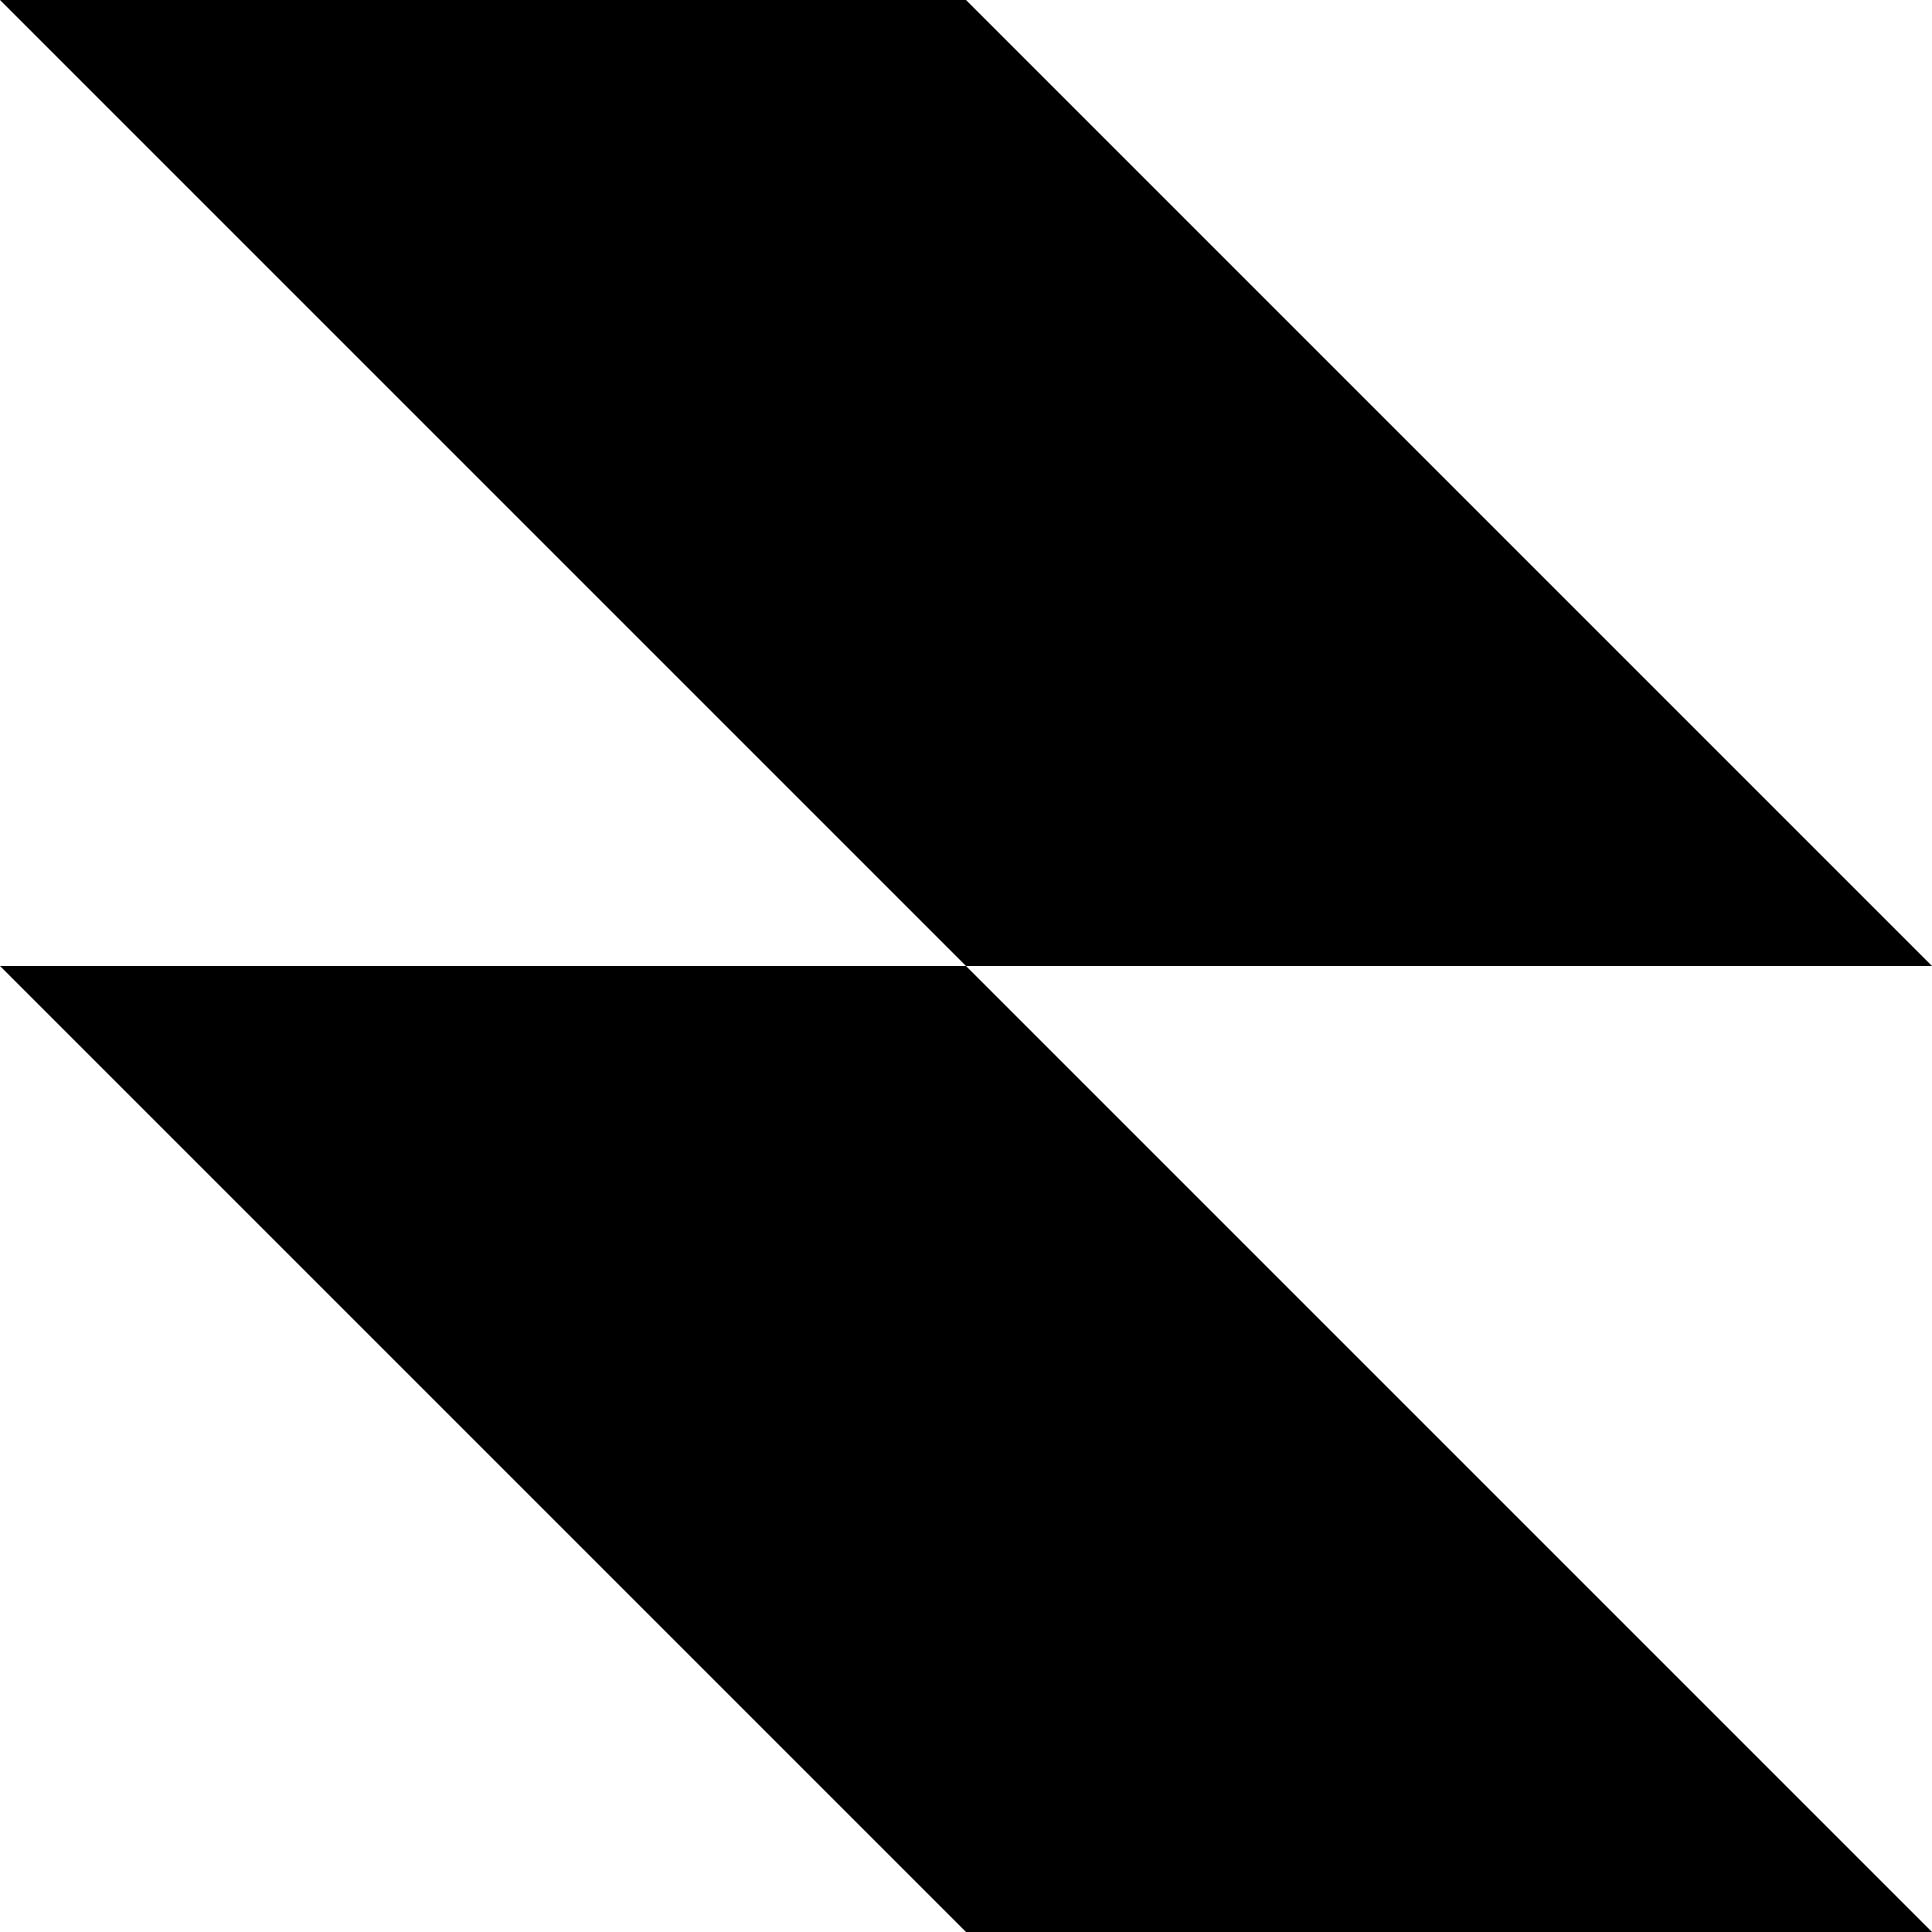
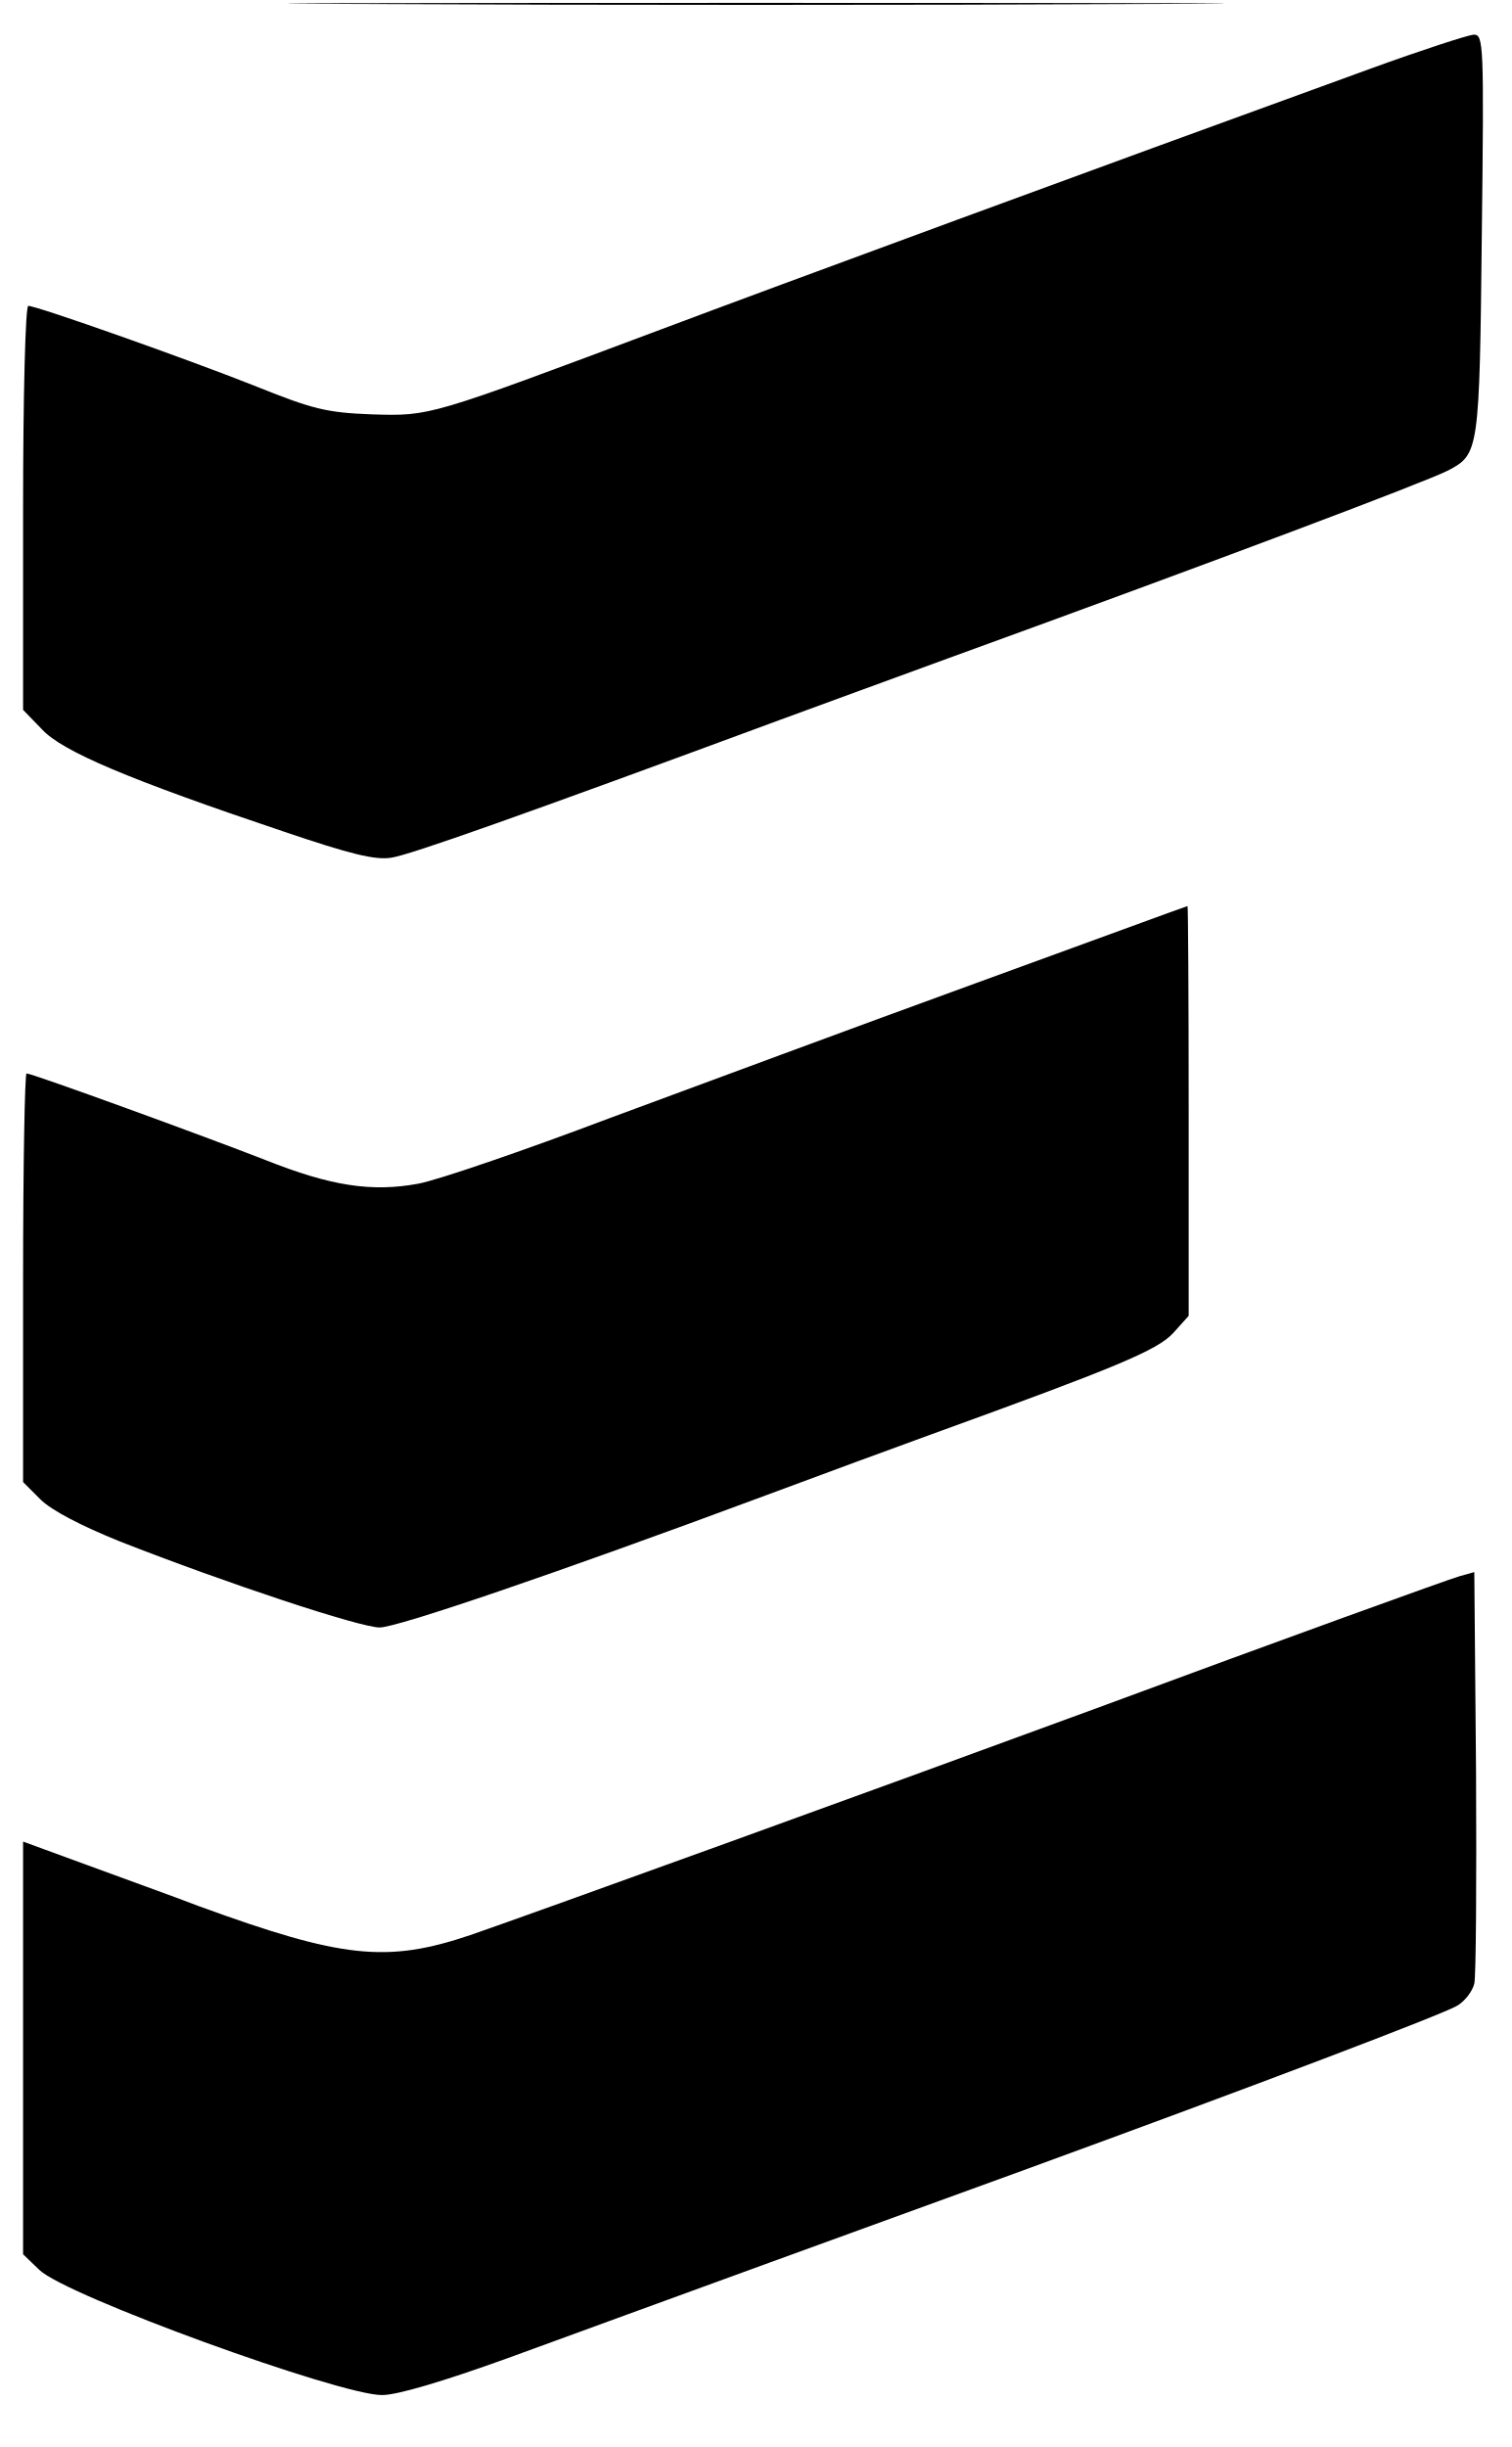
- <svg xmlns="http://www.w3.org/2000/svg" fill="none" height="96" viewBox="0 0 96 96" width="96">
-   <clipPath id="a">
-     <path d="m0 0h96v96h-96z" />
-   </clipPath>
-   <g clip-path="url(#a)">
-     <path clip-rule="evenodd" d="m48 0h-48l48 48h-48l48 48h48l-48-48h48z" fill="#000" fill-rule="evenodd" />
+ <svg xmlns="http://www.w3.org/2000/svg" version="1.0" width="262pt" height="424pt" viewBox="0 0 262 424" preserveAspectRatio="xMidYMid meet">
+   <g transform="translate(0,424) scale(0.1,-0.1)" fill="#000000" stroke="none">
+     <path d="M653 4233 c361 -2 953 -2 1315 0 361 1 65 2 -658 2 -723 0 -1019 -1 -657 -2z" />
+     <path d="M2375 4121 c-471 -171 -1028 -376 -1230 -452 -403 -151 -399 -150 -500 -147 -80 3 -103 9 -205 50 -116 46 -376 138 -391 138 -5 0 -9 -158 -9 -350 l0 -350 33 -34 c35 -38 151 -87 419 -177 115 -39 159 -50 187 -45 32 5 222 72 671 238 74 27 207 76 295 108 468 170 826 305 865 325 53 28 54 33 58 408 4 333 3 347 -14 347 -11 -1 -91 -27 -179 -59z" />
+     <path d="M1690 2536 c-201 -73 -486 -179 -635 -234 -148 -56 -297 -107 -330 -113 -81 -15 -152 -4 -265 41 -105 41 -404 150 -414 150 -3 0 -6 -159 -6 -354 l0 -354 30 -30 c19 -19 71 -46 138 -73 186 -73 416 -149 450 -149 30 0 301 92 672 230 91 34 219 81 285 105 320 116 390 145 418 175 l27 30 0 355 c0 195 -1 355 -2 355 -2 0 -167 -61 -368 -134z" />
+     <path d="M2530 1509 c-21 -6 -306 -109 -630 -229 -356 -131 -972 -354 -1085 -393 -145 -49 -223 -40 -470 50 -44 17 -131 48 -193 71 l-112 41 0 -358 0 -357 28 -27 c46 -45 520 -217 594 -217 27 0 107 24 218 64 96 35 301 110 455 166 154 56 352 128 440 160 400 146 729 271 751 285 13 8 26 25 29 38 3 12 4 178 3 368 l-3 345 -25 -7z" />
  </g>
</svg>
